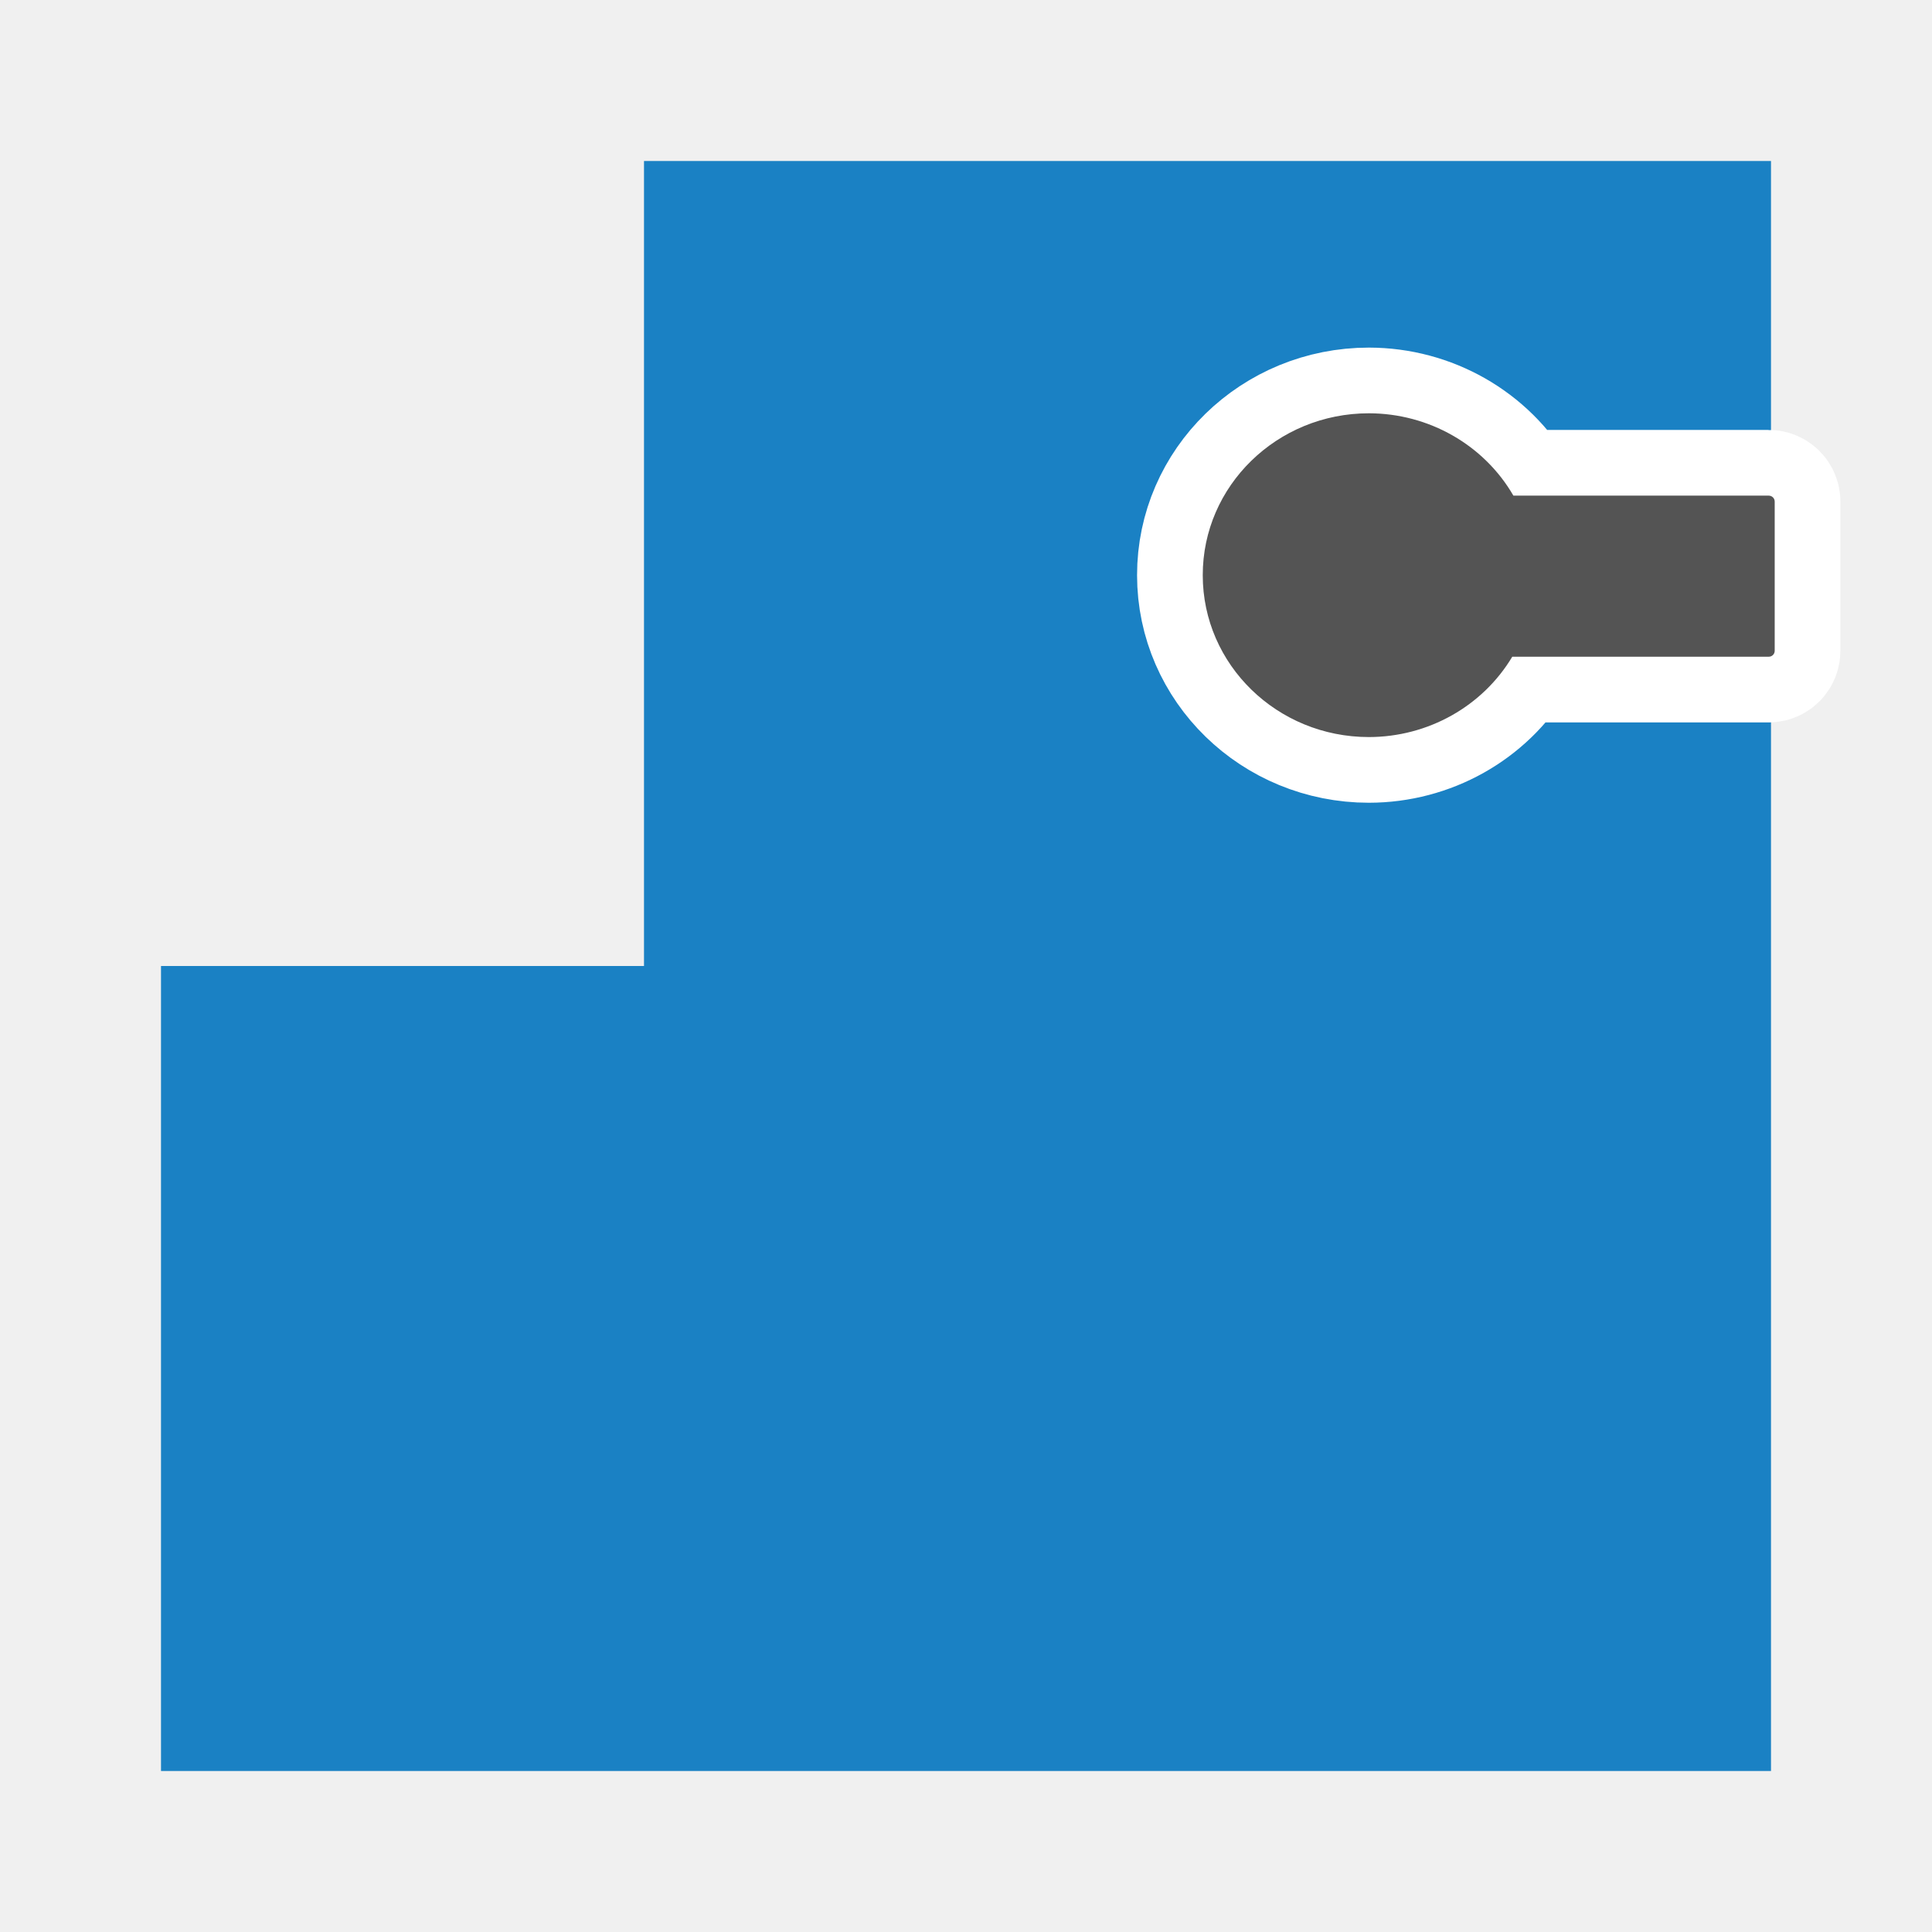
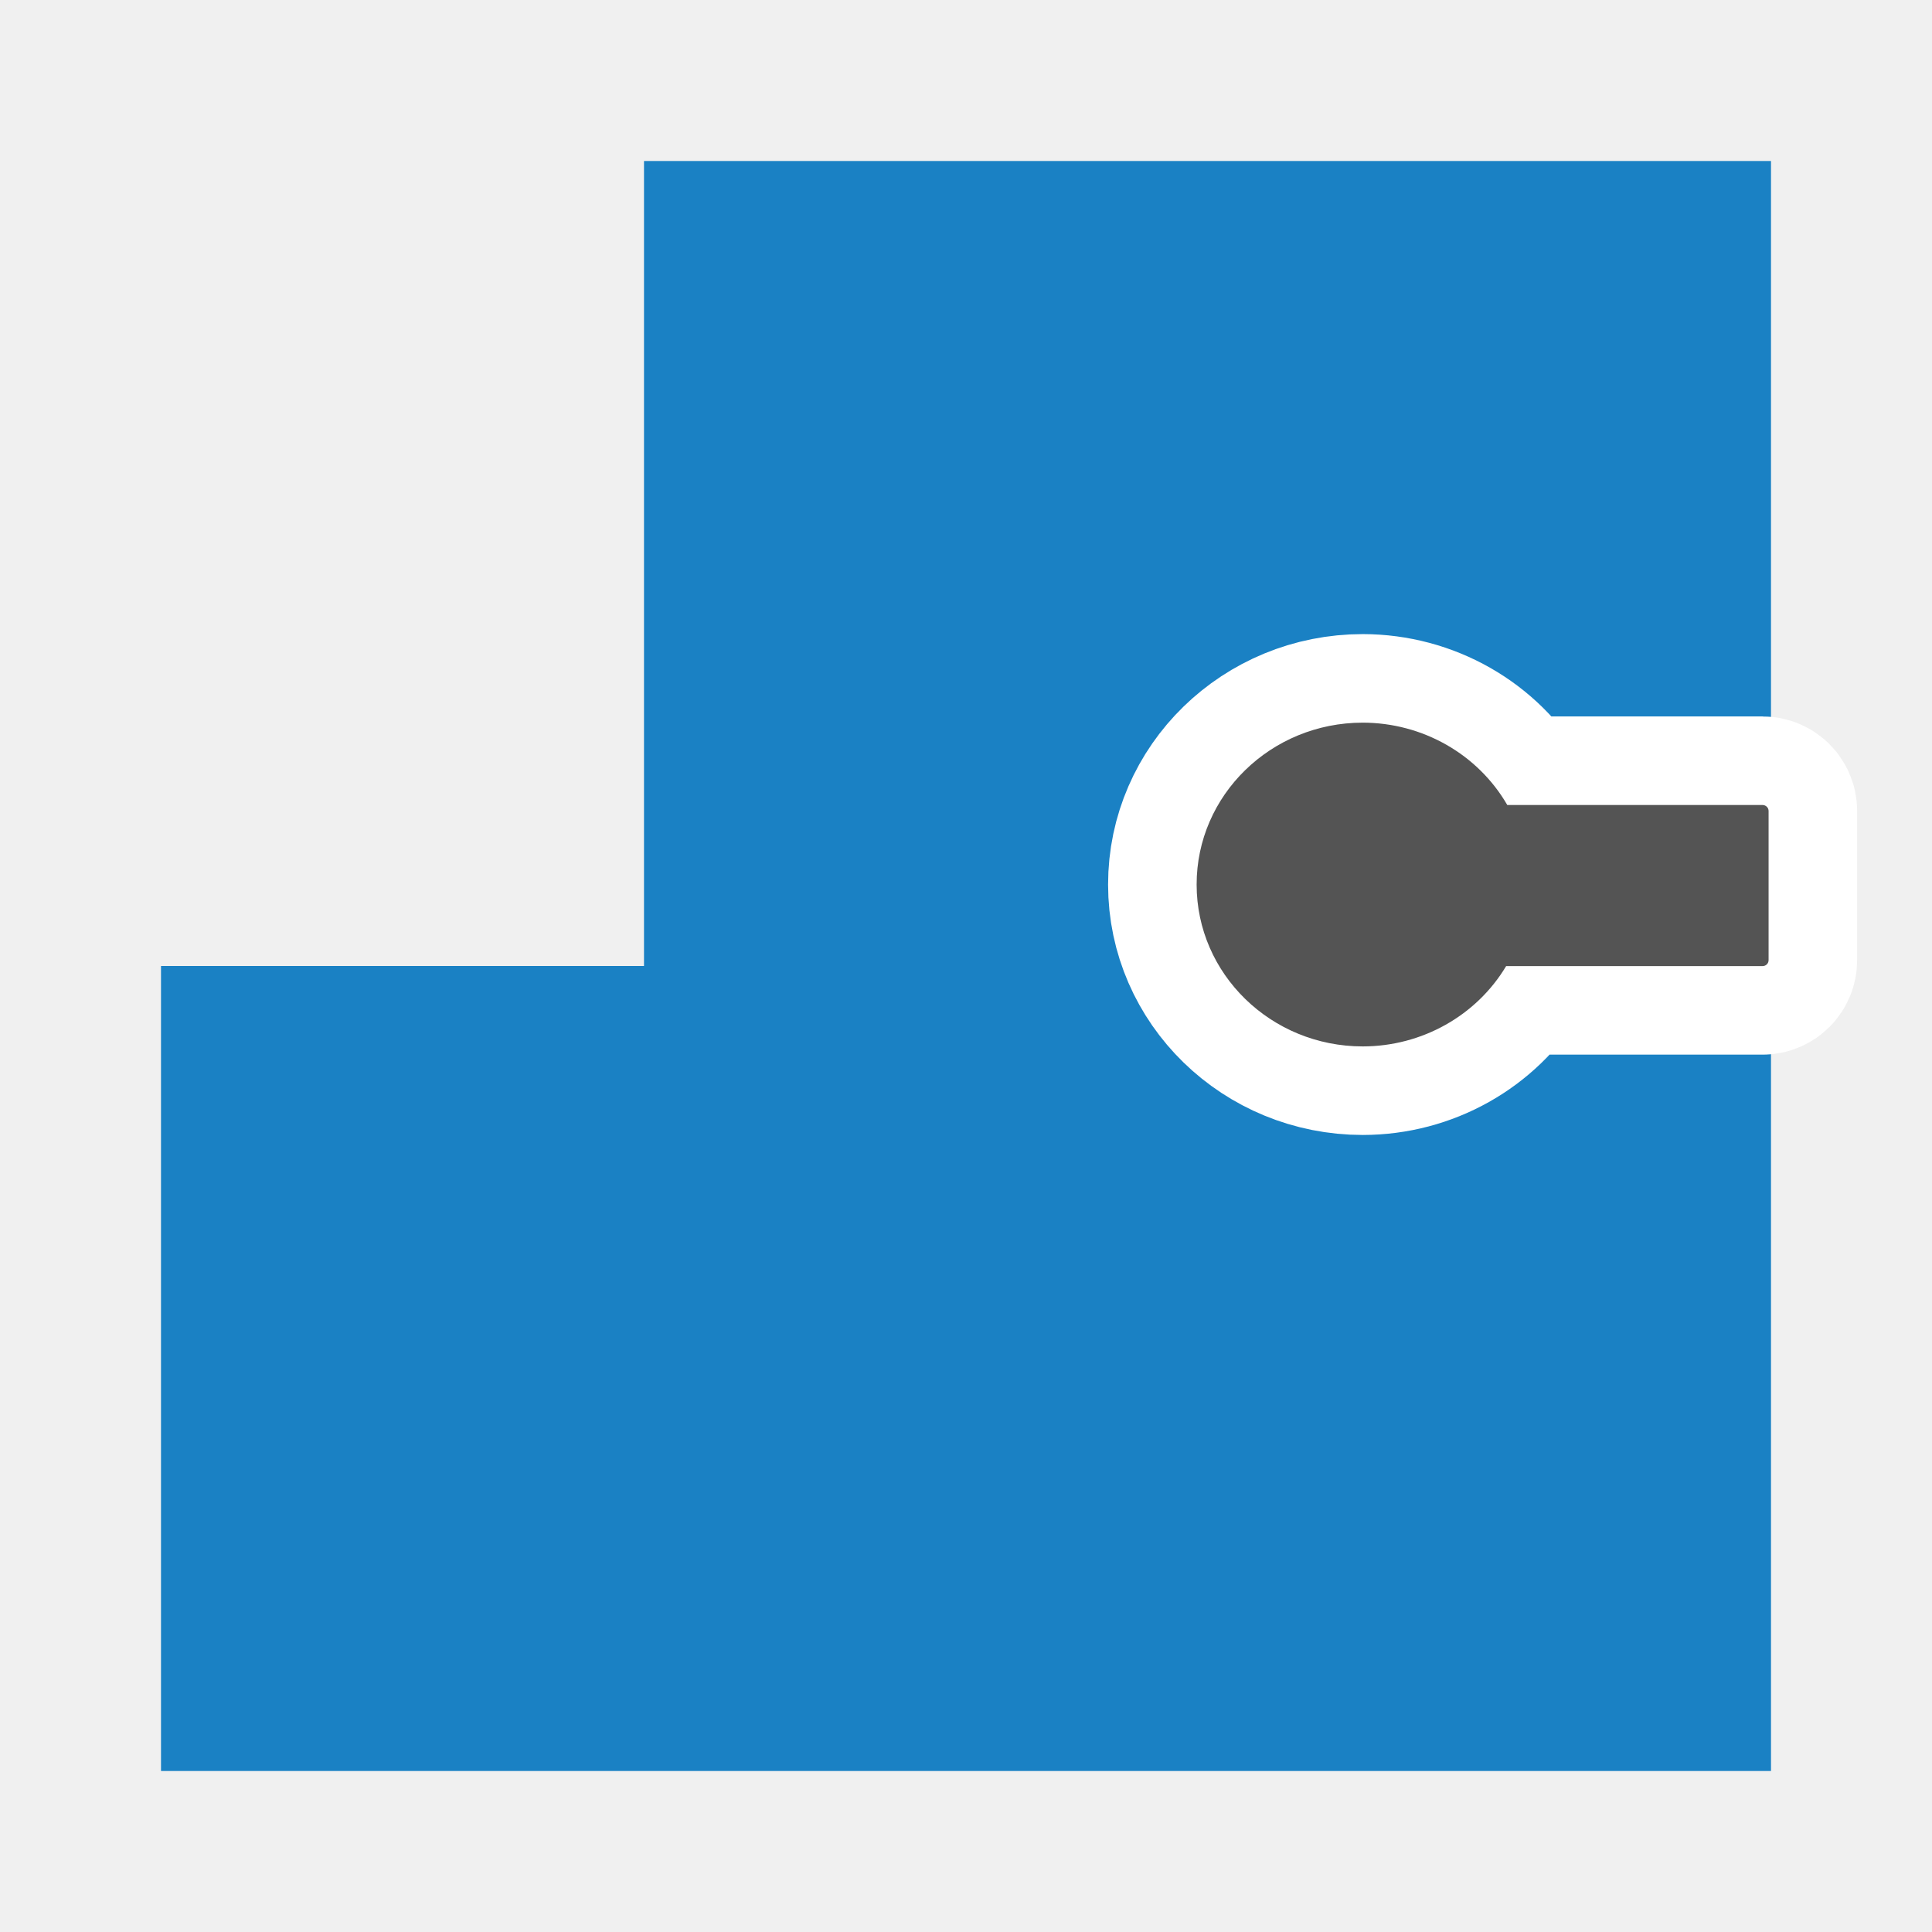
<svg xmlns="http://www.w3.org/2000/svg" version="1.1" id="Слой_1" x="0px" y="0px" viewBox="0 0 24 24" style="enable-background:new 0 0 24 24;" xml:space="preserve">
  <defs id="defs841" />
  <style type="text/css" id="style833">
	.st0{fill:#1A81C4;stroke:#1A81C4;}
</style>
  <path id="polygon838" transform="rotate(-90,12,12)" style="fill:#1a81c4;stroke:#1a81c4" d="m 11.5,2.5 h -9 v 19 h 19 v -13 h -10 z" class="st0" />
-   <path id="path2776" style="fill:#545454;fill-opacity:1;stroke:#ffffff;stroke-width:1.632;stroke-miterlimit:0;stroke-dasharray:none;stroke-opacity:1;paint-order:stroke fill markers" d="m 17.005,5.134 a 2.064,2.01 0 0 0 -2.064,2.012 2.064,2.01 0 0 0 2.064,2.01 2.064,2.01 0 0 0 1.781,-0.998 h 3.186 c 0.041,0 0.074,-0.033 0.074,-0.074 V 6.231 c 0,-0.041 -0.033,-0.074 -0.074,-0.074 H 18.8 A 2.064,2.01 0 0 0 17.005,5.134 Z" />
+   <path id="path2776" style="fill:#545454;fill-opacity:1;stroke:#ffffff;stroke-width:2.2;stroke-miterlimit:0;stroke-dasharray:none;stroke-opacity:1;paint-order:stroke fill markers" d="m 16.929,8.977 a 2.064,2.01 0 0 0 -2.064,2.012 2.064,2.01 0 0 0 2.064,2.01 2.064,2.01 0 0 0 1.781,-0.998 h 3.186 c 0.041,0 0.074,-0.033 0.074,-0.074 V 10.074 C 21.97,10.033 21.936,10 21.895,10 H 18.724 A 2.064,2.01 0 0 0 16.929,8.977 Z" />
</svg>
